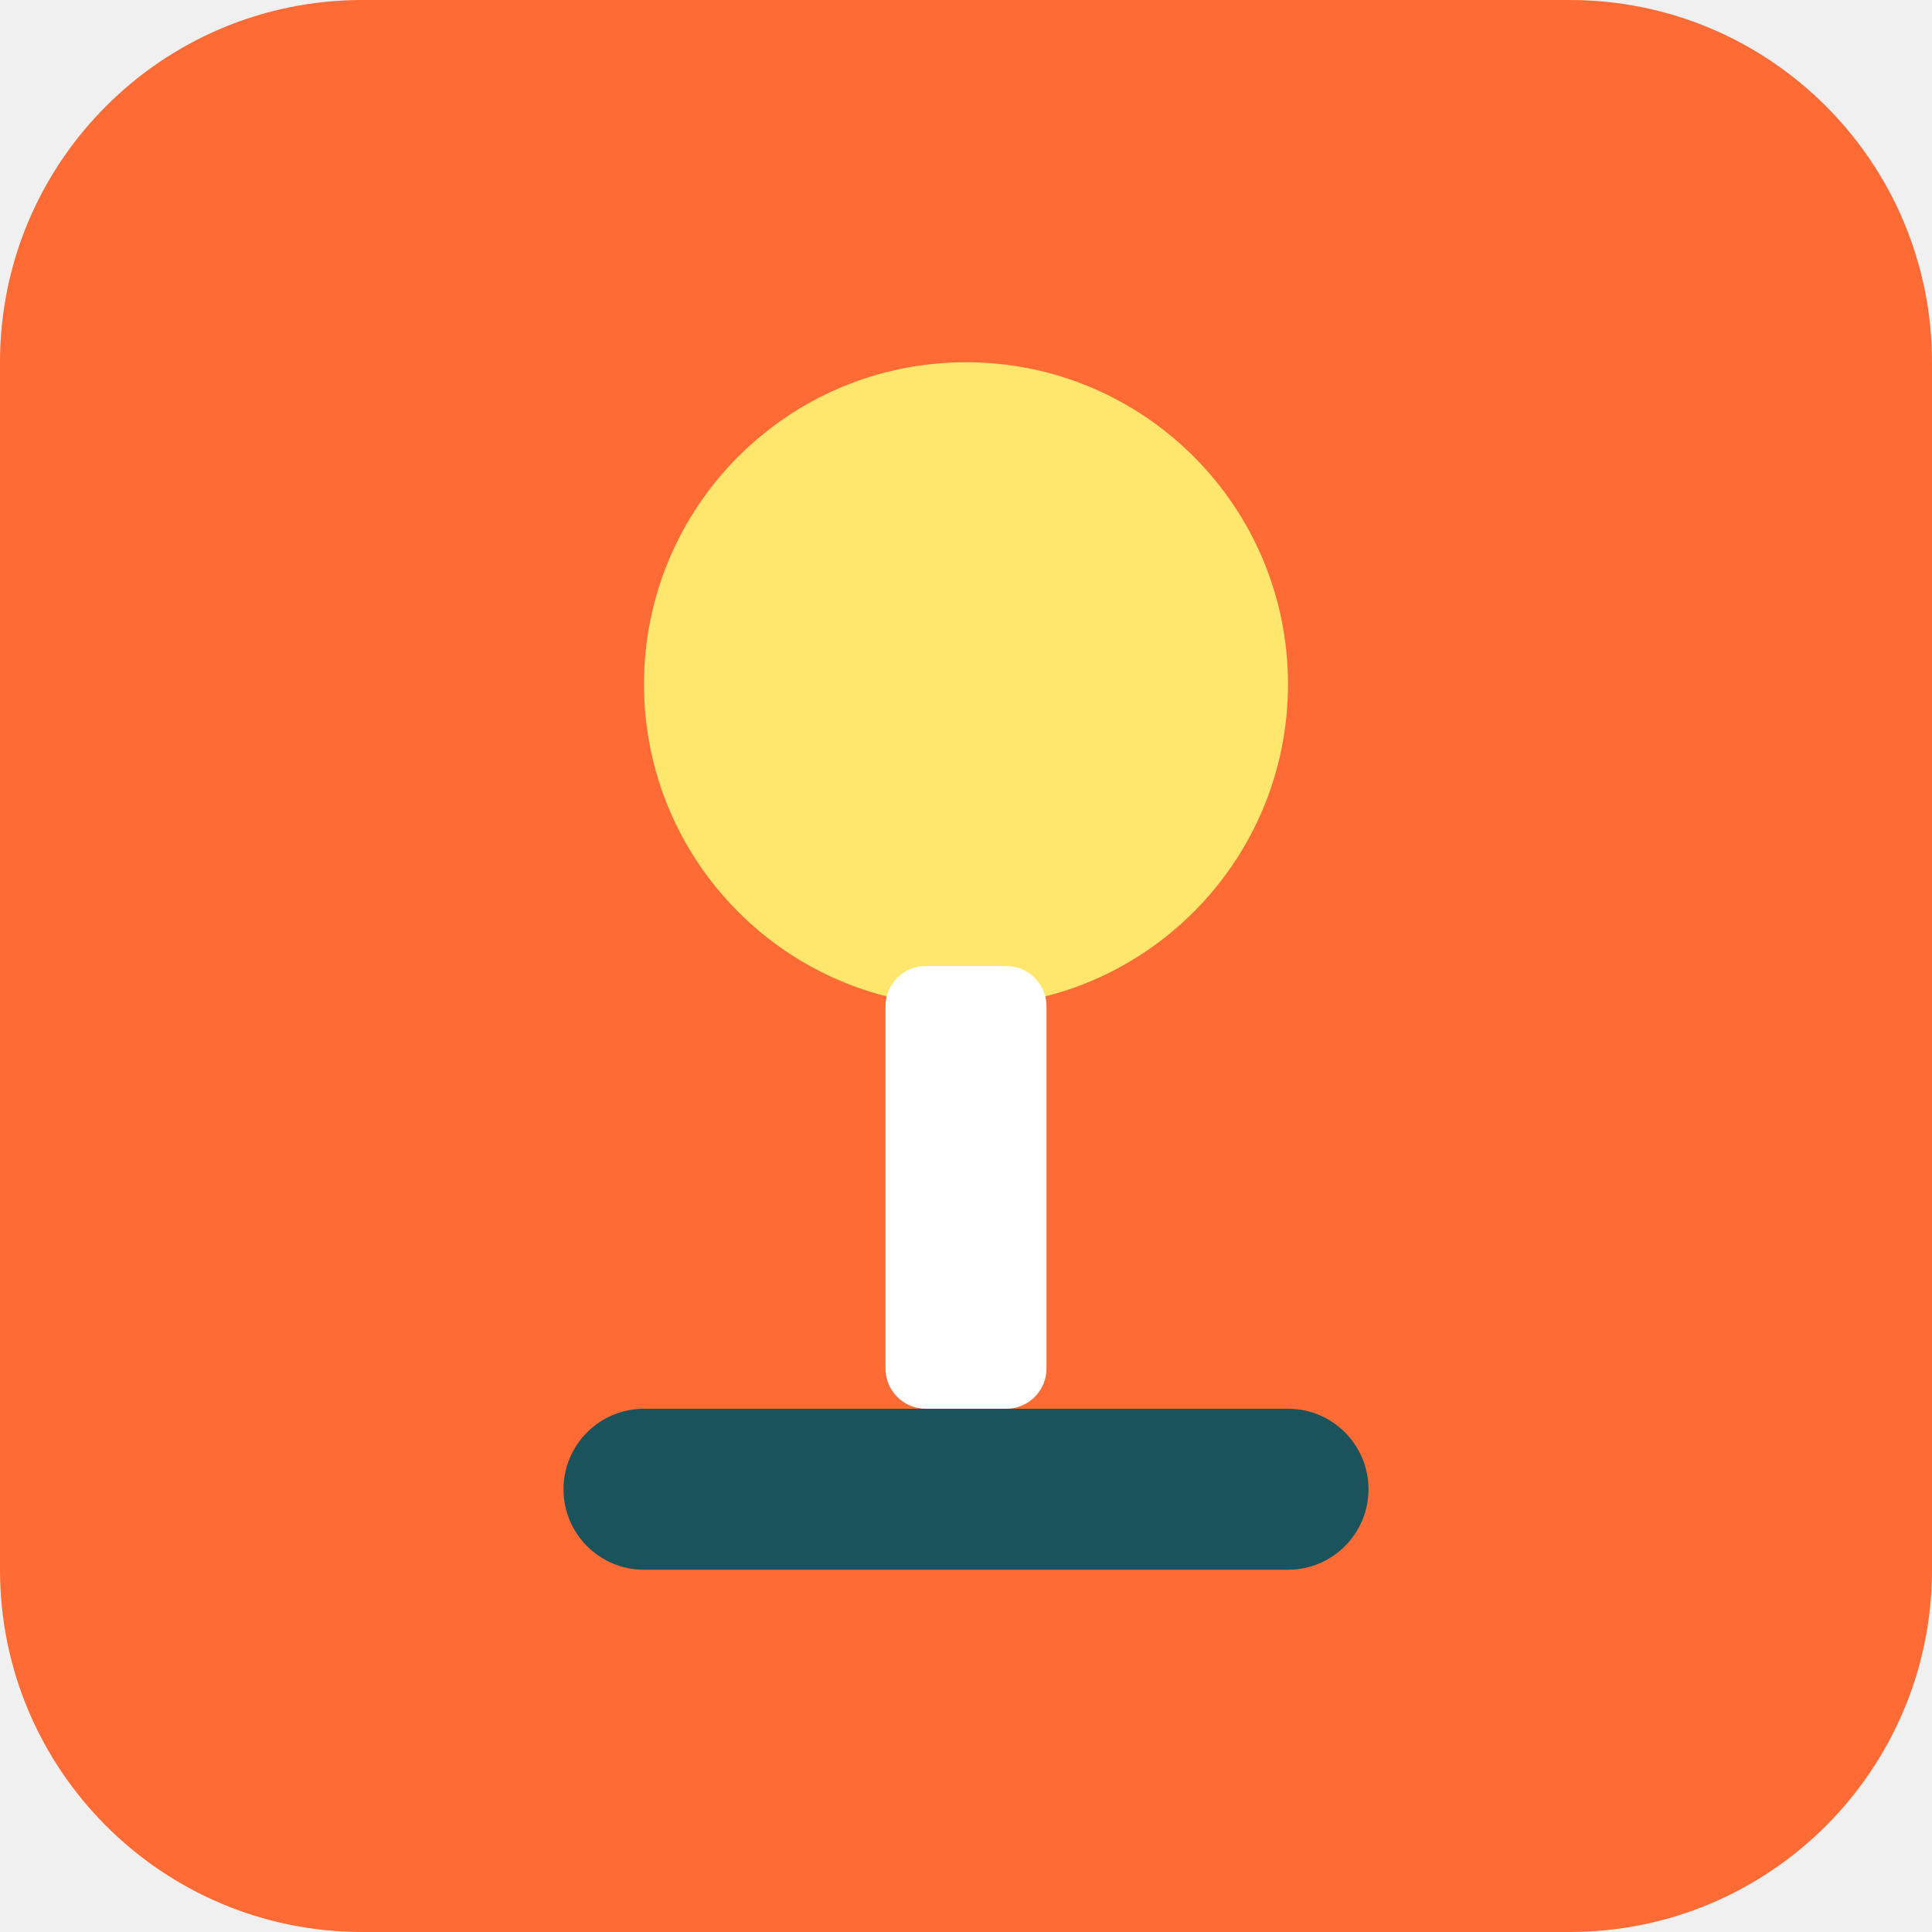
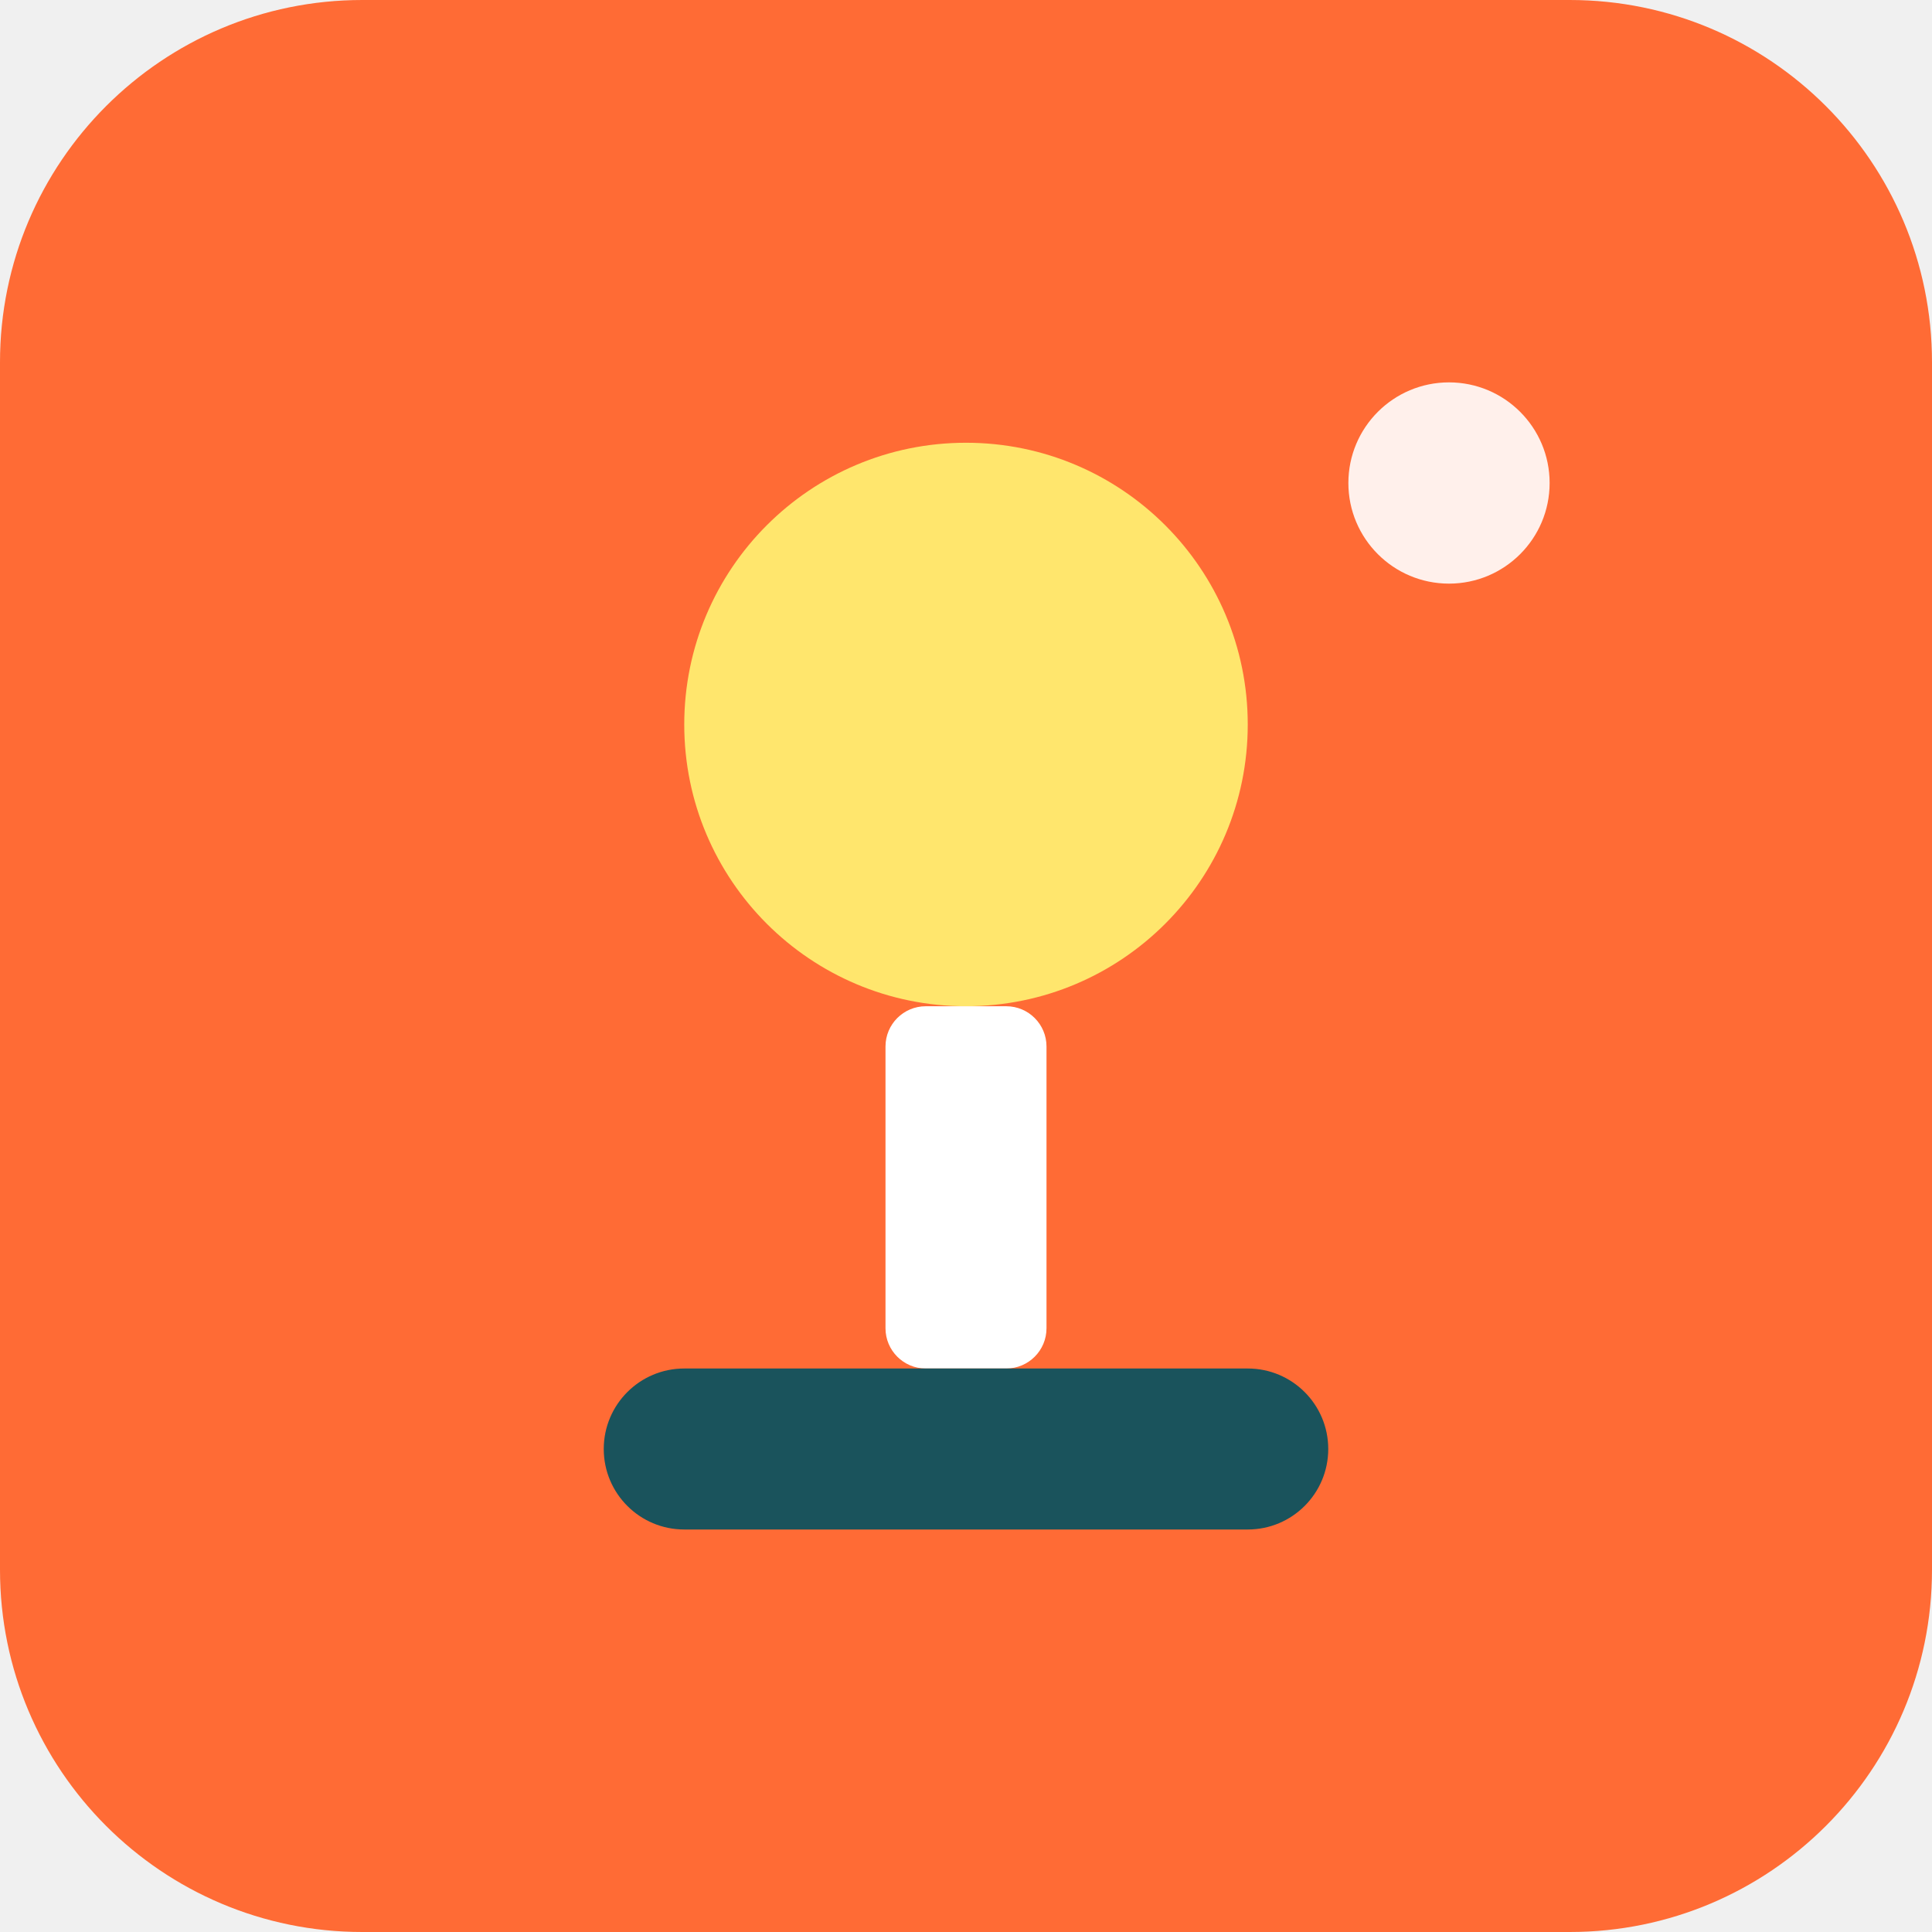
<svg xmlns="http://www.w3.org/2000/svg" viewBox="0 0 96 96">
  <rect width="96" height="96" rx="18" fill="#FF6B35" />
-   <circle cx="48" cy="34" r="16" fill="#FFE66D" />
-   <rect x="44" y="48" width="8" height="22" rx="2" fill="#FFF" />
-   <rect x="28" y="70" width="40" height="8" rx="4" fill="#1A535C" />
+   <circle cx="48" cy="36" r="14" fill="#FFE66D" />
+   <rect x="44" y="50" width="8" height="18" rx="2" fill="#FFF" />
+   <rect x="30" y="68" width="36" height="8" rx="4" fill="#1A535C" />
+   <circle cx="72" cy="24" r="5" fill="#FFF" opacity="0.9" />
</svg>
